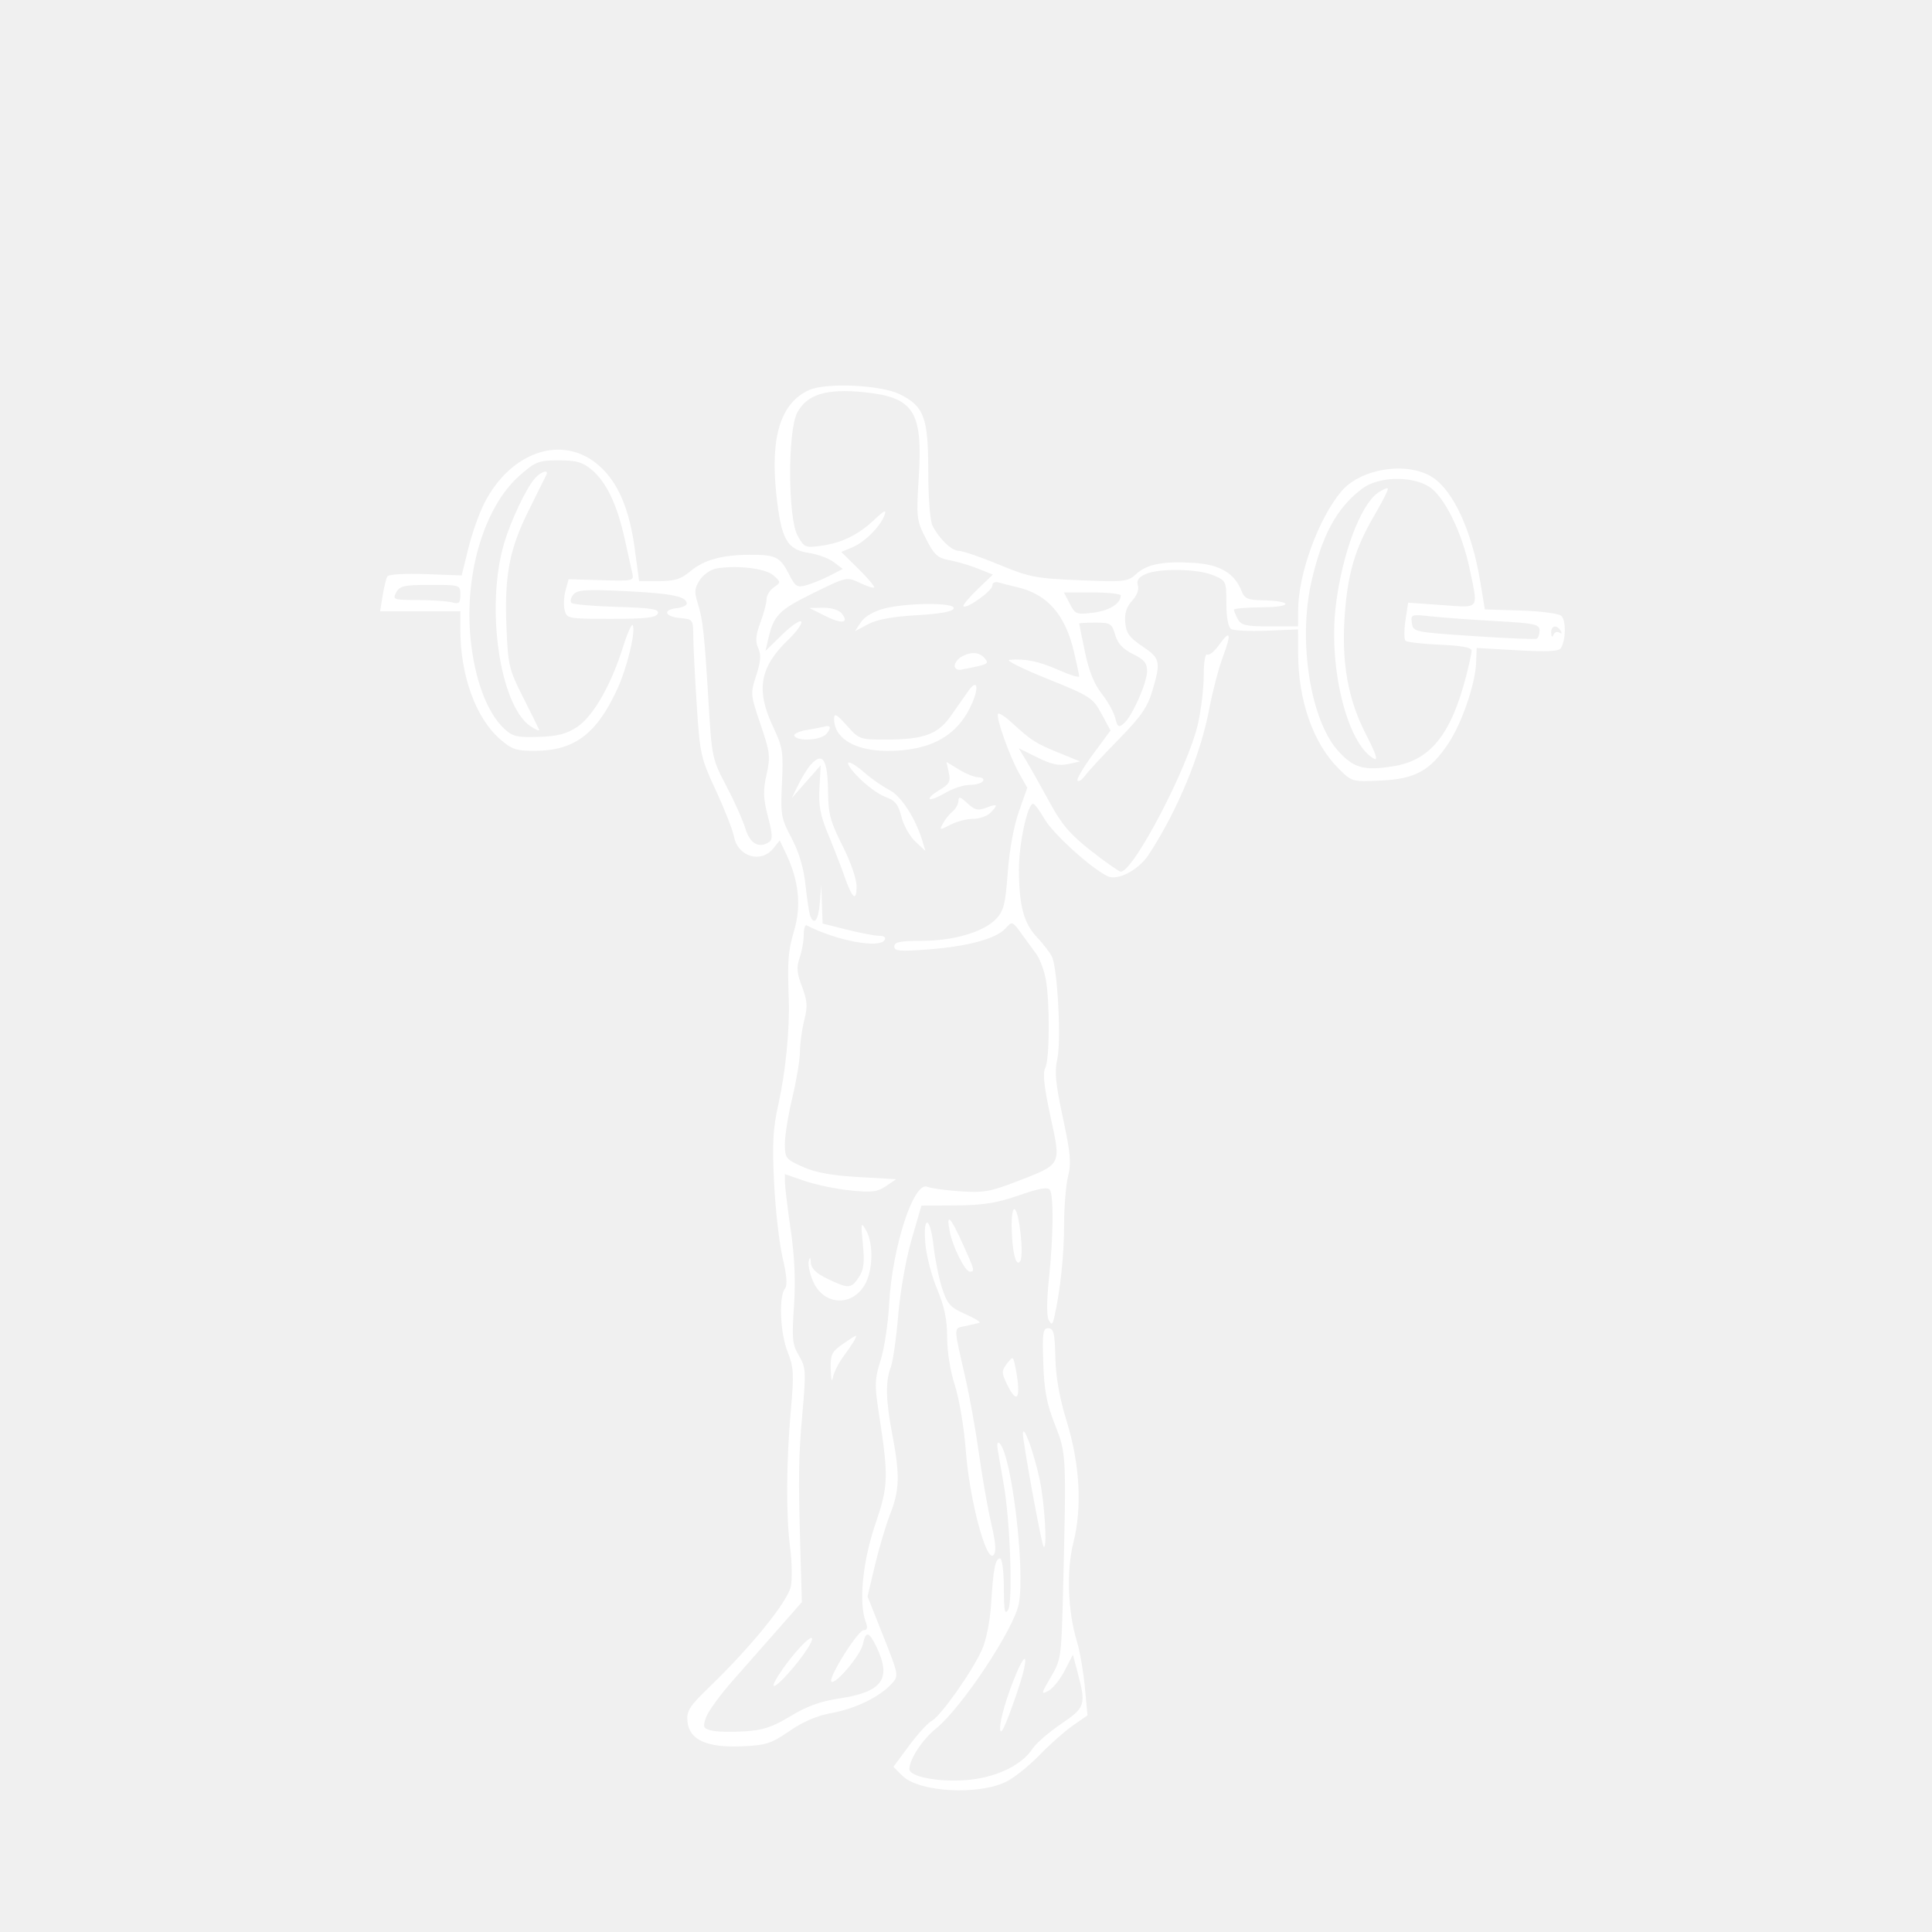
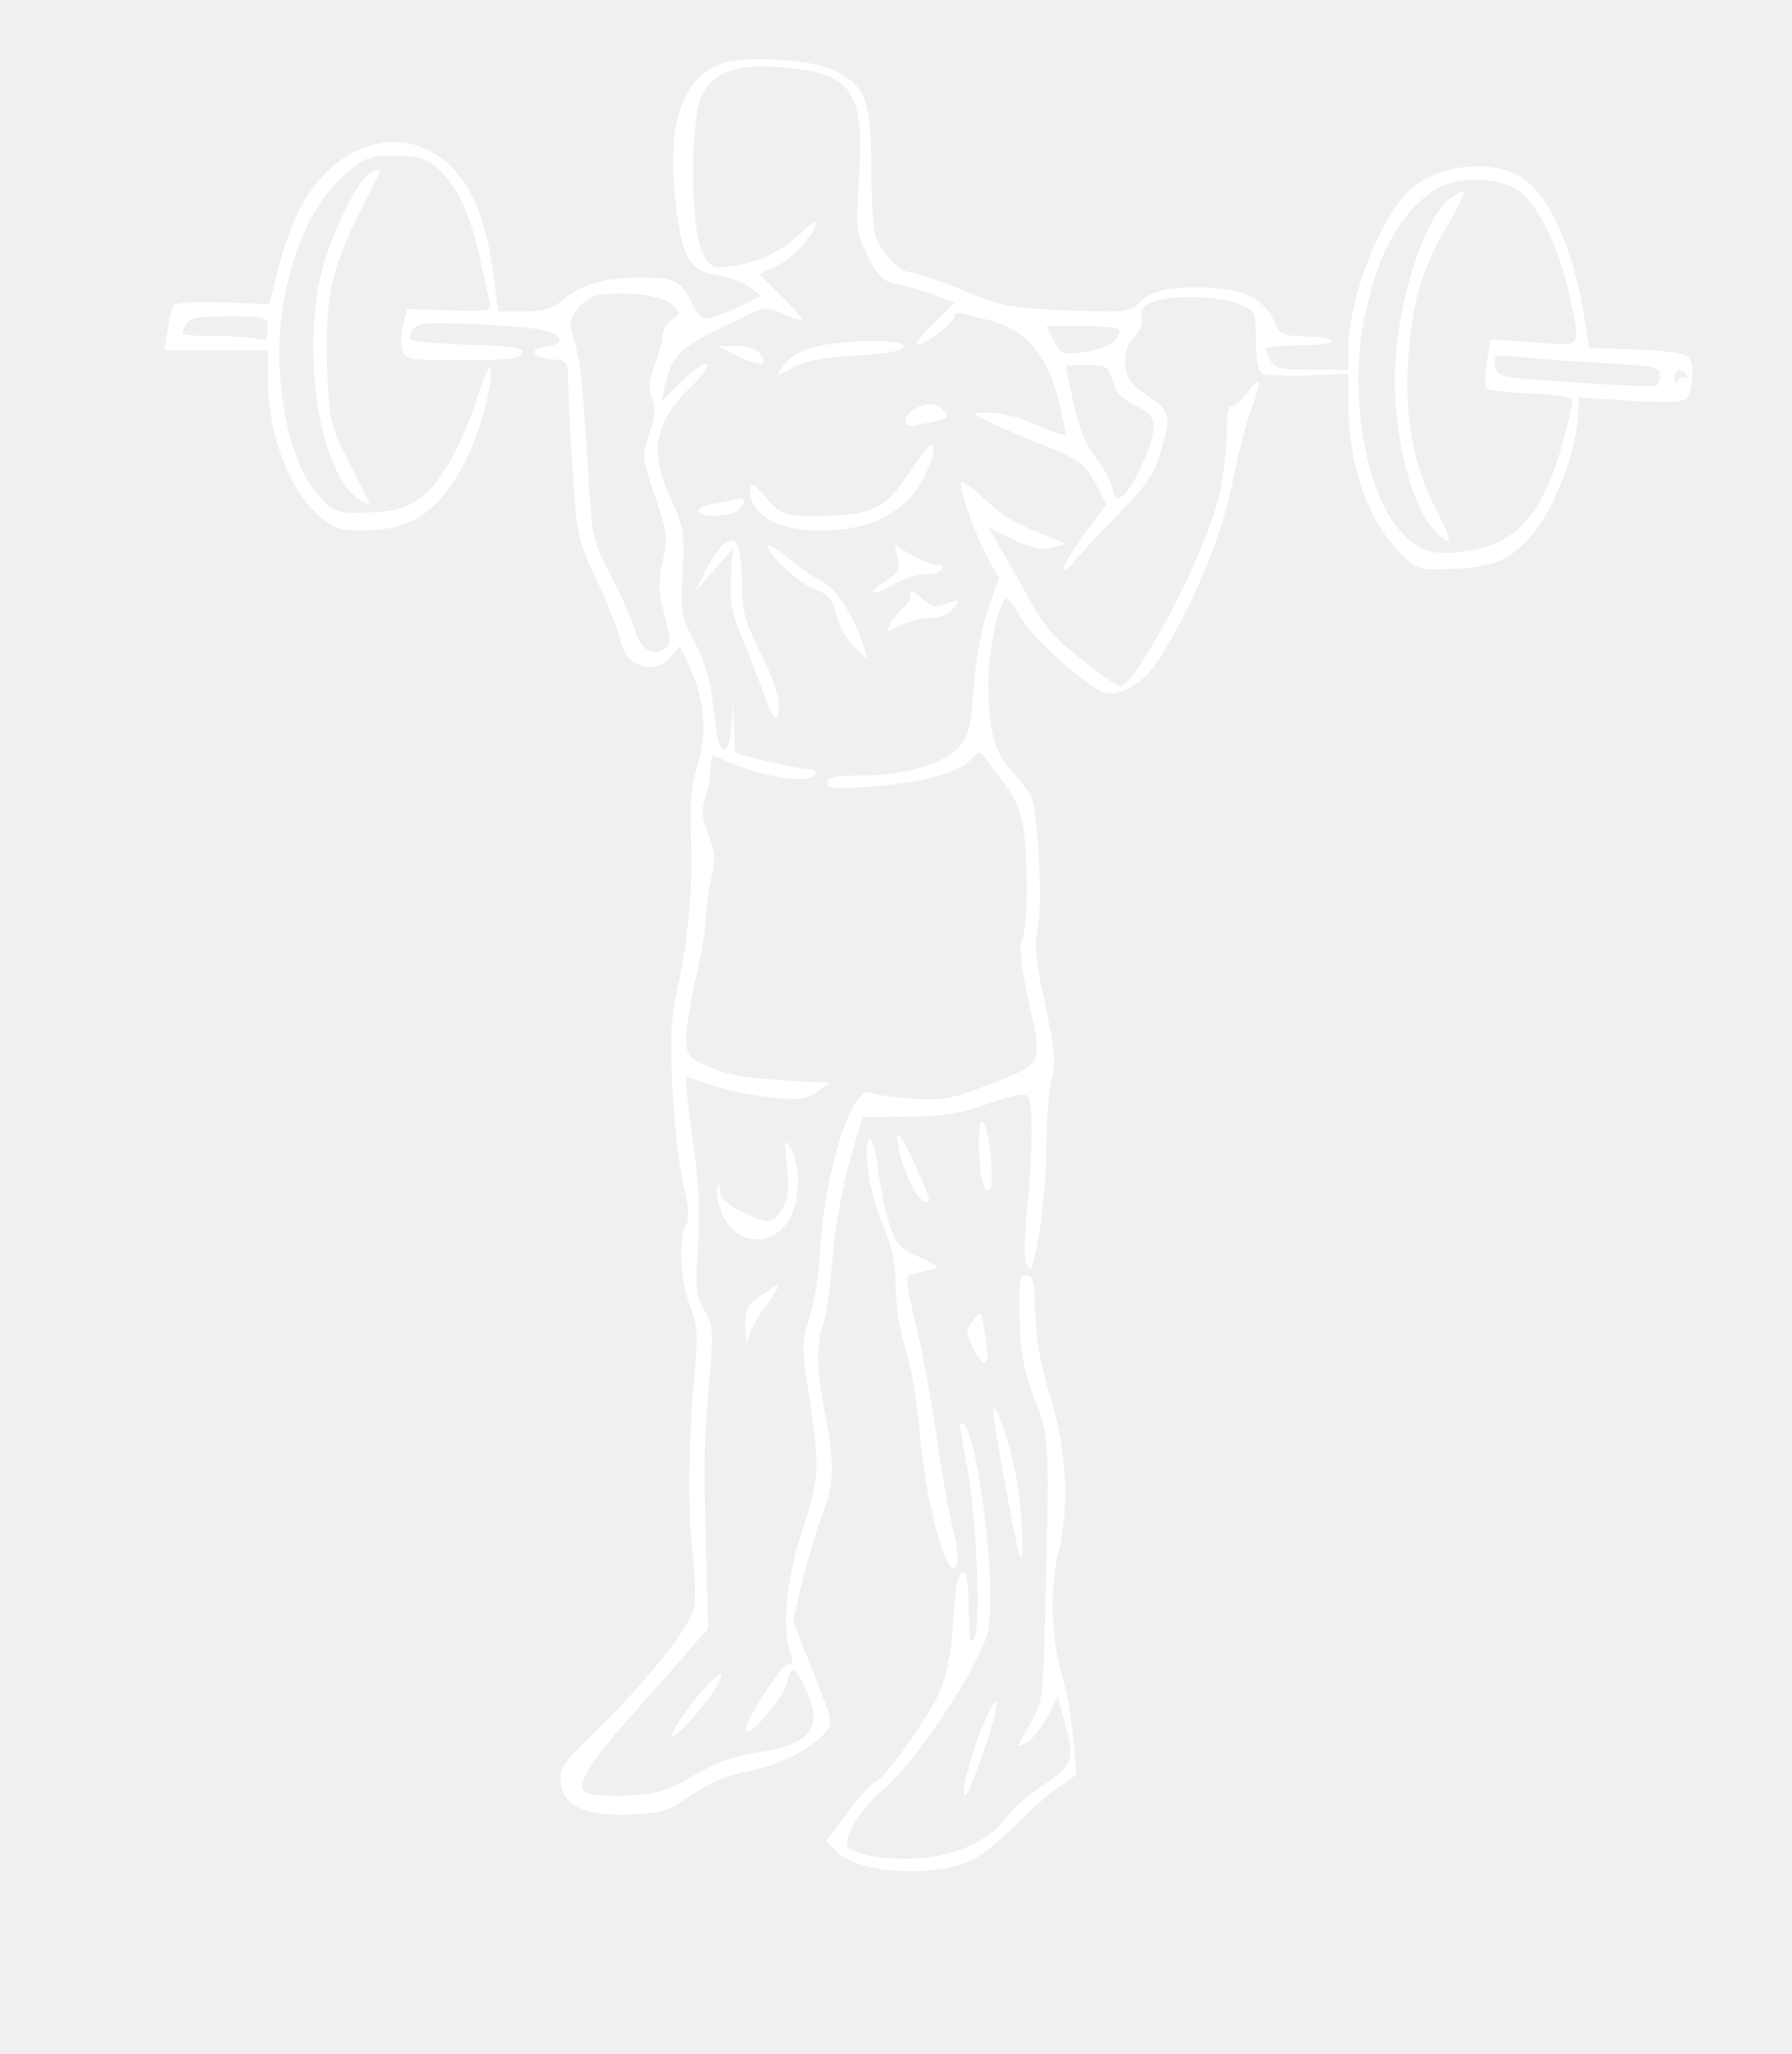
- <svg xmlns="http://www.w3.org/2000/svg" width="512" height="512" viewBox="0 0 512 512">
+ <svg xmlns="http://www.w3.org/2000/svg" width="368" height="422" viewBox="67 90 368 422">
  <path fill="#fff" fill-rule="evenodd" d="M214.415 103.373c-7.529 3.397-10.334 12.38-8.666 27.754 1.281 11.811 2.803 14.533 8.615 15.405 2.309.346 5.275 1.441 6.59 2.434l2.392 1.804-3.365 1.74c-1.85.957-4.634 2.104-6.186 2.549-2.577.739-2.99.478-4.766-3.002-2.288-4.485-3.481-5.065-10.361-5.033-7.366.034-12.15 1.362-15.718 4.365-2.482 2.088-4.153 2.611-8.345 2.611h-5.241l-1.13-8.443c-1.411-10.548-4.366-17.54-9.294-21.992-9.538-8.617-23.456-4.169-30.591 9.779-1.363 2.664-3.271 8.064-4.24 12l-1.762 7.156-9.549-.355c-5.377-.201-9.806.06-10.137.595-.323.523-.887 2.82-1.252 5.105l-.665 4.155H122v4.816c0 12.184 4.037 23.376 10.471 29.024 3.151 2.767 4.309 3.157 9.314 3.138 10.394-.04 16.267-4.421 21.733-16.212 2.602-5.613 4.918-15.008 4.2-17.039-.239-.675-1.4 1.863-2.58 5.639-3.168 10.141-7.942 18.476-12.195 21.29-2.792 1.848-5.191 2.466-10.209 2.63-5.741.187-6.886-.091-9.165-2.227-4.226-3.961-7.376-11.919-8.65-21.856-2.278-17.76 3.046-36.601 12.759-45.15 4.247-3.739 5.051-4.053 10.386-4.053 4.723 0 6.332.462 8.781 2.523 3.83 3.223 6.669 9.134 8.634 17.977l2.058 9.253c.495 2.217.365 2.249-8.176 2l-8.678-.253-.81 2.954c-.445 1.624-.55 3.987-.233 5.25.561 2.232.904 2.296 12.361 2.296 9.241 0 11.902-.306 12.328-1.416.445-1.158-1.522-1.476-10.812-1.75-6.246-.183-11.681-.661-12.079-1.06s-.163-1.4.52-2.224c1.037-1.249 3.35-1.396 13.893-.887 12.194.589 16.149 1.399 16.149 3.306 0 .494-1.238 1.041-2.75 1.215-3.787.435-3.04 2.249 1.078 2.617 3.299.295 3.37.4 3.405 5 .02 2.585.434 10.774.92 18.199.844 12.883 1.075 13.911 5.065 22.5 2.299 4.95 4.465 10.466 4.813 12.258 1.027 5.297 7.127 7.121 10.379 3.104l1.731-2.137 1.703 3.588c3.339 7.036 4.04 13.702 2.129 20.255-1.638 5.62-1.803 7.732-1.436 18.432.266 7.773-.869 19.196-2.737 27.543-1.468 6.558-1.681 10.434-1.154 21 .355 7.126 1.375 16.052 2.265 19.836 1.079 4.58 1.291 7.275.636 8.064-1.696 2.044-1.318 11.763.652 16.73 1.646 4.154 1.745 5.878.887 15.5-1.224 13.723-1.299 27.942-.192 36.485.475 3.661.564 8.251.199 10.199-.734 3.91-10.291 15.769-21.266 26.388-5.676 5.492-6.417 6.638-6.141 9.5.466 4.834 5.153 6.954 14.463 6.543 6.362-.282 7.747-.728 12.576-4.054 3.649-2.513 7.367-4.09 11.351-4.813 6.216-1.128 12.64-4.293 15.797-7.781 1.839-2.032 1.799-2.249-2.297-12.566l-4.169-10.5 1.977-8.324c1.088-4.578 2.909-10.687 4.047-13.574 2.462-6.246 2.574-10.361.569-20.838-1.77-9.249-1.891-14.18-.442-17.991.582-1.531 1.474-7.748 1.982-13.815.523-6.246 2.056-14.936 3.534-20.032l2.61-9 9.158-.055c7.174-.044 10.782-.619 16.656-2.657 5.43-1.884 7.702-2.283 8.235-1.445 1.03 1.618.914 12.434-.251 23.494-.604 5.732-.627 9.974-.061 10.986.787 1.406 1.006 1.283 1.492-.837 1.558-6.806 2.573-16.364 2.579-24.293.005-4.844.483-10.695 1.064-13.002.872-3.463.631-6.163-1.383-15.491-1.937-8.976-2.243-12.161-1.485-15.499 1.093-4.82.077-24.192-1.428-27.201-.55-1.1-2.331-3.408-3.958-5.128-3.509-3.711-4.746-8.354-4.778-17.94-.023-6.781 2.28-17.44 3.765-17.424.391.004 1.731 1.794 2.978 3.977 2.266 3.968 12.573 13.301 16.831 15.242 2.678 1.22 8.164-1.689 10.814-5.733 7.583-11.574 13.725-26.343 16.043-38.584.876-4.625 2.498-10.832 3.604-13.792 2.367-6.332 2.011-7.429-1.026-3.164-1.202 1.688-2.602 2.813-3.109 2.499-.527-.325-.924 2.058-.924 5.541 0 3.361-.694 9.163-1.542 12.892-2.607 11.462-17.06 39.114-20.445 39.114-.445 0-3.961-2.467-7.814-5.481-5.557-4.348-7.822-6.984-10.956-12.75-2.174-3.998-4.923-8.89-6.109-10.872l-2.158-3.603 4.945 2.447c3.699 1.831 5.747 2.271 8.129 1.748l3.185-.7-5.643-2.293c-6.07-2.467-7.349-3.284-12.327-7.875-1.779-1.642-3.468-2.751-3.753-2.467-.718.718 2.956 11.128 5.568 15.775l2.157 3.837-2.237 6.367c-1.34 3.815-2.519 10.273-2.941 16.114-.597 8.252-1.062 10.127-3.026 12.218-3.292 3.504-11.253 5.865-19.783 5.867-5.726.001-7.25.312-7.25 1.478 0 1.243 1.416 1.37 8.919.804 10.547-.797 18.066-2.835 20.54-5.569 1.766-1.952 1.815-1.937 4.131 1.24 1.289 1.768 3.097 4.246 4.019 5.506.921 1.26 2.041 4.185 2.489 6.5 1.155 5.965 1.092 21.486-.096 23.705-.716 1.338-.324 4.98 1.385 12.884 2.833 13.1 3.122 12.546-9.007 17.253-6.86 2.661-8.786 2.995-14.88 2.581-3.85-.262-7.79-.804-8.757-1.205-3.618-1.5-9.319 16.068-10.119 31.186-.268 5.057-1.281 11.715-2.252 14.795-1.574 4.991-1.628 6.494-.501 13.806 2.66 17.26 2.594 19.381-.925 29.704-3.317 9.732-4.398 20.694-2.54 25.75.602 1.637.455 2.255-.539 2.267-1.512.02-9.472 12.711-8.551 13.632.992.992 7.74-7.006 8.352-9.899.772-3.65 1.619-3.468 3.647.784 4.02 8.431 1.49 11.881-9.967 13.589-4.885.729-8.568 2.067-12.848 4.667-4.795 2.913-7.25 3.724-12.224 4.042-3.424.219-7.337.119-8.696-.223-2.237-.561-2.377-.894-1.471-3.492.551-1.579 3.789-6.022 7.196-9.872a5639 5639 0 0 0 12.195-13.838l6-6.837-.346-12.035c-.625-21.75-.572-25.905.491-37.986.982-11.166.921-12.17-.923-15.295-1.747-2.961-1.897-4.458-1.311-13.049.454-6.657.185-13.002-.856-20.205-.835-5.775-1.527-11.478-1.537-12.674l-.018-2.175 5.25 1.812c2.887.996 8.308 2.125 12.046 2.509 5.705.585 7.231.402 9.5-1.137l2.704-1.835-10-.569c-7.064-.401-11.394-1.192-14.75-2.693-4.519-2.022-4.75-2.32-4.75-6.118 0-2.197.897-7.734 1.993-12.307 1.096-4.572 1.996-10.026 2-12.12s.513-5.819 1.133-8.277c.937-3.723.838-5.221-.591-8.964-1.369-3.585-1.496-5.126-.626-7.622.6-1.721 1.091-4.449 1.091-6.063s.338-2.76.75-2.548c7.894 4.064 19.249 6.21 20.672 3.907.432-.698-.102-1.126-1.407-1.126-1.157 0-5.009-.73-8.559-1.622L218 244.757l-.18-5.129-.18-5.128-.375 4.75c-.363 4.601-1.516 6.144-2.56 3.424-.28-.729-.837-4.397-1.239-8.15-.488-4.554-1.717-8.688-3.695-12.425-2.786-5.263-2.938-6.139-2.539-14.599.391-8.271.196-9.486-2.403-15-4.545-9.645-3.482-15.716 4.013-22.913 2.241-2.151 3.816-4.331 3.5-4.843-.317-.512-2.579 1.024-5.027 3.412l-4.452 4.344.691-3c1.485-6.452 2.802-7.814 11.891-12.284 8.889-4.372 8.968-4.39 12.374-2.765 1.886.899 3.613 1.45 3.839 1.224s-1.643-2.435-4.153-4.909l-4.564-4.499 2.912-1.206c3.295-1.365 7.504-5.574 8.562-8.561.542-1.533-.065-1.268-2.604 1.138-4.299 4.074-8.712 6.25-14.204 7.002-4.243.582-4.505.466-6.267-2.766-2.553-4.682-2.606-27.727-.075-32.5 2.581-4.865 7.701-6.443 17.652-5.44 13.279 1.338 15.658 5.024 14.562 22.562-.667 10.674-.588 11.354 1.869 16.203 2.211 4.363 3.078 5.158 6.283 5.76 2.046.383 5.469 1.397 7.607 2.253l3.887 1.555-4.129 3.967c-2.27 2.182-3.916 4.179-3.657 4.438.805.805 7.636-4.097 7.649-5.489.007-.784.72-1.107 1.762-.798.962.286 3.1.83 4.75 1.208 8.032 1.841 12.779 7.229 15.115 17.153.744 3.165 1.361 6.086 1.369 6.491.009.406-2.446-.351-5.455-1.682-5.257-2.325-8.744-3.045-13.029-2.692-1.1.091 3.4 2.342 10 5.003 11.456 4.618 12.109 5.039 14.4 9.279l2.4 4.441-4.674 6.35c-2.571 3.492-4.401 6.622-4.068 6.955s1.254-.293 2.047-1.393c.793-1.099 4.757-5.379 8.809-9.511 5.957-6.075 7.676-8.552 8.977-12.932 2.295-7.727 2.1-8.594-2.641-11.77-3.458-2.316-4.305-3.495-4.546-6.327-.209-2.452.327-4.151 1.81-5.743 1.269-1.362 1.878-2.98 1.532-4.071-.408-1.284.169-2.149 1.987-2.977 3.557-1.621 13.83-1.46 17.999.282 3.41 1.425 3.468 1.549 3.468 7.441 0 3.701.478 6.298 1.25 6.791.688.44 4.962.646 9.5.458l8.25-.342.015 6.351c.029 12.465 3.98 23.781 10.625 30.425 3.625 3.625 3.629 3.627 11.317 3.277 9.075-.413 13.004-2.566 17.842-9.777 3.559-5.305 7.164-15.763 7.386-21.429l.154-3.93 10.788.617c7.826.448 10.988.291 11.521-.57 1.359-2.199 1.397-7.479.062-8.587-.725-.601-5.569-1.224-10.764-1.384l-9.446-.29-1.229-7.43c-2.198-13.282-7.058-23.919-12.582-27.538-6.624-4.34-19.059-2.446-24.221 3.689-6.093 7.241-11.42 21.905-11.453 31.529L344 166h-7.465c-6.357 0-7.618-.287-8.5-1.934-.569-1.064-1.035-2.189-1.035-2.5s3.488-.598 7.75-.636c8.183-.074 7.717-1.724-.525-1.86-3.474-.057-4.437-.492-5.144-2.32-1.856-4.806-5.727-7.133-12.593-7.57-8.244-.525-12.56.307-15.421 2.972-2.146 2-3.036 2.096-14.926 1.614-11.652-.473-13.33-.797-21.404-4.139-4.818-1.995-9.577-3.627-10.574-3.627-1.933 0-5.187-3.091-7.038-6.684-.653-1.269-1.127-7.346-1.129-14.5-.004-14.206-1.119-17.182-7.628-20.371-5.004-2.451-19.463-3.098-23.953-1.072m-72.646 23.377c-2.351 2.67-6.358 11.117-8.168 17.218-4.998 16.845-1.17 43.153 7.065 48.549 1.412.925 2.402 1.3 2.2.832-.201-.467-2.133-4.36-4.293-8.65-3.689-7.327-3.954-8.452-4.358-18.5-.556-13.817.781-20.742 6.024-31.199 2.343-4.675 4.411-8.838 4.594-9.25.642-1.445-1.538-.733-3.064 1m219.343 2.668c-6.809 5.023-10.821 12.392-13.636 25.047-3.487 15.67-.154 36.458 7.139 44.531 4.156 4.6 6.898 5.346 14.82 4.033 9.621-1.595 15.072-8.362 19.055-23.65.83-3.19 1.51-6.333 1.51-6.986 0-.795-2.785-1.304-8.417-1.54-4.63-.194-8.734-.67-9.121-1.057-.386-.387-.386-2.814 0-5.394l.704-4.69 8.917.633c10.24.727 9.676 1.452 7.402-9.53-2.023-9.772-6.803-19.428-10.835-21.887-4.717-2.876-13.301-2.636-17.538.49m4.059 1.175c-4.613 3.231-9.413 15.985-11.132 29.577-2.095 16.574 2.97 37.088 10.099 40.904 1.137.608.468-1.415-2.118-6.414-4.741-9.161-6.508-18.846-5.686-31.16.758-11.346 2.756-18.185 7.834-26.827 2.207-3.754 3.832-7.006 3.612-7.227-.22-.22-1.394.296-2.609 1.147m-175.345 20.065c-1.47.253-3.434 1.621-4.364 3.04-1.415 2.159-1.504 3.169-.549 6.191 1.362 4.306 1.769 8.083 2.897 26.891.833 13.876.965 14.484 4.669 21.5 2.096 3.971 4.356 9.02 5.021 11.22 1.225 4.05 3.586 5.432 6.282 3.677 1.034-.673.983-1.981-.263-6.756-1.267-4.854-1.335-6.861-.381-11.137 1.066-4.775.933-5.899-1.584-13.304-2.684-7.898-2.711-8.204-1.148-12.981 1.211-3.703 1.34-5.463.531-7.239-.817-1.792-.679-3.4.584-6.803.91-2.451 1.643-5.239 1.63-6.194s.847-2.349 1.913-3.095c1.911-1.339 1.91-1.381-.079-3.182-2.047-1.852-9.676-2.772-15.159-1.828M105 157c-1.021 1.908-.759 2.001 5.715 2.014 3.732.007 7.798.285 9.035.616 1.914.513 2.25.212 2.25-2.013 0-2.604-.041-2.617-7.965-2.617-6.941 0-8.102.257-9.035 2m178.489 2.979c1.463 2.828 1.78 2.948 6.276 2.379 4.283-.542 7.235-2.398 7.235-4.549 0-.445-3.387-.809-7.526-.809h-7.525zm-49.381 1.351c-2.632.701-5.022 2.126-5.962 3.555l-1.569 2.385 3.461-1.847c2.348-1.252 6.493-2.02 12.883-2.385 6.243-.357 9.56-.96 9.833-1.788.539-1.631-12.427-1.575-18.646.08m-15.378 1.919c4.421 2.222 6.451 1.879 4.29-.725-.731-.881-2.796-1.498-4.892-1.462l-3.628.062zm155.434 1.875c.33 2.336.606 2.394 16.336 3.447 8.8.589 16.337.899 16.75.691s.75-1.2.75-2.201c0-1.621-1.292-1.893-11.75-2.478-6.462-.362-14.151-.922-17.086-1.246-5.18-.572-5.326-.52-5 1.787m-88.163.126c0 .137.691 3.558 1.534 7.602 1.043 4.996 2.464 8.52 4.437 11 1.596 2.006 3.207 4.898 3.58 6.425.578 2.365.907 2.588 2.222 1.5 2.207-1.825 6.205-10.794 6.216-13.945.008-2.094-.796-3.061-3.74-4.5-2.655-1.297-4.029-2.781-4.707-5.082-.887-3.013-1.269-3.25-5.25-3.25-2.361 0-4.293.113-4.292.25m125.078 2.5c.048 1.056.28 1.252.585.494.279-.691.988-.959 1.576-.596.632.391.777.189.355-.493-1.078-1.745-2.605-1.384-2.516.595m-156.329 6.33c-.963.561-1.75 1.63-1.75 2.376 0 .757.773 1.204 1.75 1.011 7.308-1.446 7.454-1.516 6.216-3.008-1.402-1.69-3.723-1.831-6.216-.379m1.9 8.983c-.949 1.34-3.042 4.324-4.653 6.63-3.456 4.951-7.162 6.293-17.391 6.301-6.713.006-6.981-.092-10.208-3.744-2.526-2.858-3.325-3.318-3.356-1.934-.122 5.295 5.438 8.684 14.244 8.684 11.526 0 18.777-4.154 22.418-12.843 1.813-4.327 1.165-6.229-1.054-3.094m-38.15 9.492c-.55.155-2.7.566-4.778.914-2.078.347-3.514 1.059-3.191 1.582.937 1.514 7.101 1.097 8.489-.575 1.341-1.616 1.133-2.386-.52-1.921m-3.724 10.195c-.844.963-2.303 3.325-3.242 5.25l-1.707 3.5 3.836-4.349 3.837-4.349-.333 5.991c-.264 4.733.223 7.326 2.317 12.349 1.457 3.497 3.355 8.383 4.216 10.858 2.124 6.104 3.299 7.153 3.304 2.95.003-2.012-1.558-6.535-3.746-10.851-3.176-6.266-3.76-8.419-3.81-14.03-.078-8.877-1.438-11.008-4.672-7.319m12.737 3.263c2.156 2.208 5.363 4.536 7.128 5.174 2.582.934 3.412 1.965 4.245 5.276.57 2.264 2.235 5.223 3.7 6.576l2.662 2.461-.753-2.5c-1.842-6.109-5.644-12.025-8.75-13.616-1.785-.914-4.723-2.949-6.53-4.523-4.93-4.294-6.188-3.442-1.702 1.152m23.927-1.284c.524 2.386.153 3.08-2.481 4.636-1.704 1.006-2.861 2.067-2.571 2.356.29.29 2.147-.429 4.126-1.597s4.898-2.124 6.484-2.124 3.162-.45 3.502-1-.196-1.002-1.191-1.004-3.311-.919-5.147-2.039l-3.338-2.035zm2.56 7.474c0 .854-.7 2.133-1.555 2.842s-2.01 2.142-2.567 3.183c-.969 1.81-.881 1.825 2.005.333 1.66-.859 4.358-1.561 5.996-1.561s3.685-.707 4.55-1.571c2.214-2.215 1.966-2.53-1.08-1.372-2.201.837-3.049.634-5-1.199-1.841-1.73-2.349-1.871-2.349-.655m14.1 112.988c.125 6.684 1.17 10.799 2.285 8.996.986-1.596-.242-12.981-1.483-13.748-.497-.307-.857 1.828-.802 4.752m-16.431 1.059c.792 4.154 4.075 10.75 5.351 10.75 1.392 0 1.31-.317-1.957-7.522-3.238-7.141-4.339-8.188-3.394-3.228m-23.001 3.464c.477 4.864.248 6.765-1.052 8.75-2.015 3.075-2.786 3.116-8.3.447-3.005-1.455-4.351-2.746-4.432-4.25-.082-1.536-.243-1.683-.554-.509-.242.908.239 3.274 1.067 5.256 2.681 6.415 10.12 7.072 13.694 1.21 2.266-3.716 2.468-11.022.403-14.618-1.326-2.31-1.389-2.028-.826 3.714m16.576.037c.287 3.163 1.699 8.55 3.139 11.97 1.908 4.535 2.617 7.963 2.617 12.66 0 3.789.849 9.051 2.062 12.78 1.158 3.56 2.433 11.226 2.908 17.486.969 12.766 5.379 29.404 7.287 27.496.82-.82.67-3.038-.567-8.379-.926-3.995-2.372-12.214-3.214-18.264-.841-6.05-2.447-15.05-3.567-20-3.282-14.499-3.268-13.382-.172-14.065 1.519-.335 3.213-.723 3.763-.86.55-.138-1.085-1.175-3.634-2.305-4.076-1.807-4.823-2.64-6.208-6.912-.866-2.672-1.876-7.67-2.245-11.108-.369-3.437-1.126-6.25-1.681-6.25-.623 0-.81 2.203-.488 5.751m31.234 31.499c.244 7.23.916 10.779 3.074 16.25 3.049 7.731 3.057 7.887 2.183 43.583-.445 18.179-.517 18.688-3.264 23.376-2.62 4.471-2.663 4.714-.643 3.633 1.191-.637 3.142-3.056 4.337-5.375l2.171-4.217 1.313 5c2.185 8.323 1.953 9.017-4.486 13.389-3.21 2.18-6.582 5.101-7.492 6.491-3.019 4.607-10.094 7.883-18.14 8.4-7.335.47-14.531-.993-14.531-2.956 0-2.579 3.468-7.865 7.044-10.739 6.775-5.444 20.689-26.406 21.953-33.072 1.713-9.03-1.892-39.308-5.057-42.473-.637-.637-.801.057-.47 1.991.279 1.633.976 5.669 1.547 8.969 1.698 9.797 2.437 30.877 1.16 33.078-.892 1.536-1.122.367-1.147-5.828-.017-4.379-.457-7.75-1.011-7.75-1.259 0-1.782 2.682-2.374 12.167-.276 4.43-1.292 9.497-2.406 12-2.554 5.739-10.913 17.588-13.314 18.873-1.049.561-3.762 3.533-6.031 6.603l-4.123 5.582 2.366 2.366c4.387 4.388 20.331 5.252 27.684 1.5 2.067-1.054 5.991-4.221 8.719-7.037s6.692-6.322 8.808-7.791l3.849-2.671-.701-7.477c-.385-4.112-1.324-9.533-2.086-12.046-2.444-8.058-2.833-18.813-.952-26.283 2.362-9.378 1.716-20.838-1.818-32.286-1.871-6.058-2.838-11.532-2.959-16.745-.152-6.49-.451-7.746-1.848-7.75-1.46-.004-1.629 1.15-1.355 9.245m-53.225-5c-2.859 1.998-3.205 2.753-3.1 6.75.07 2.638.309 3.49.578 2.059.252-1.342 1.474-3.817 2.716-5.5 2.568-3.479 3.82-5.559 3.348-5.559-.178 0-1.772 1.012-3.542 2.25m43.625 5.103c-1.477 1.927-1.483 2.407-.065 5.381 2.734 5.733 3.86 3.902 2.379-3.865-.682-3.581-.714-3.602-2.314-1.516m4.204 18.497c-.112 1.85 4.928 29.493 5.477 30.042 1.039 1.039.318-11.345-1.034-17.772-1.48-7.035-4.291-14.797-4.443-12.27m-59.234 56.9c-3.056 3.327-6.848 8.769-6.848 9.829 0 1.26 4.494-3.346 7.926-8.125 3.542-4.933 2.867-5.999-1.078-1.704m57.445 6.834c-2.329 5.464-4.295 12.121-4.257 14.416.04 2.407 1.377-.393 4.433-9.284 3.069-8.93 2.949-12.46-.176-5.132" />
</svg>
